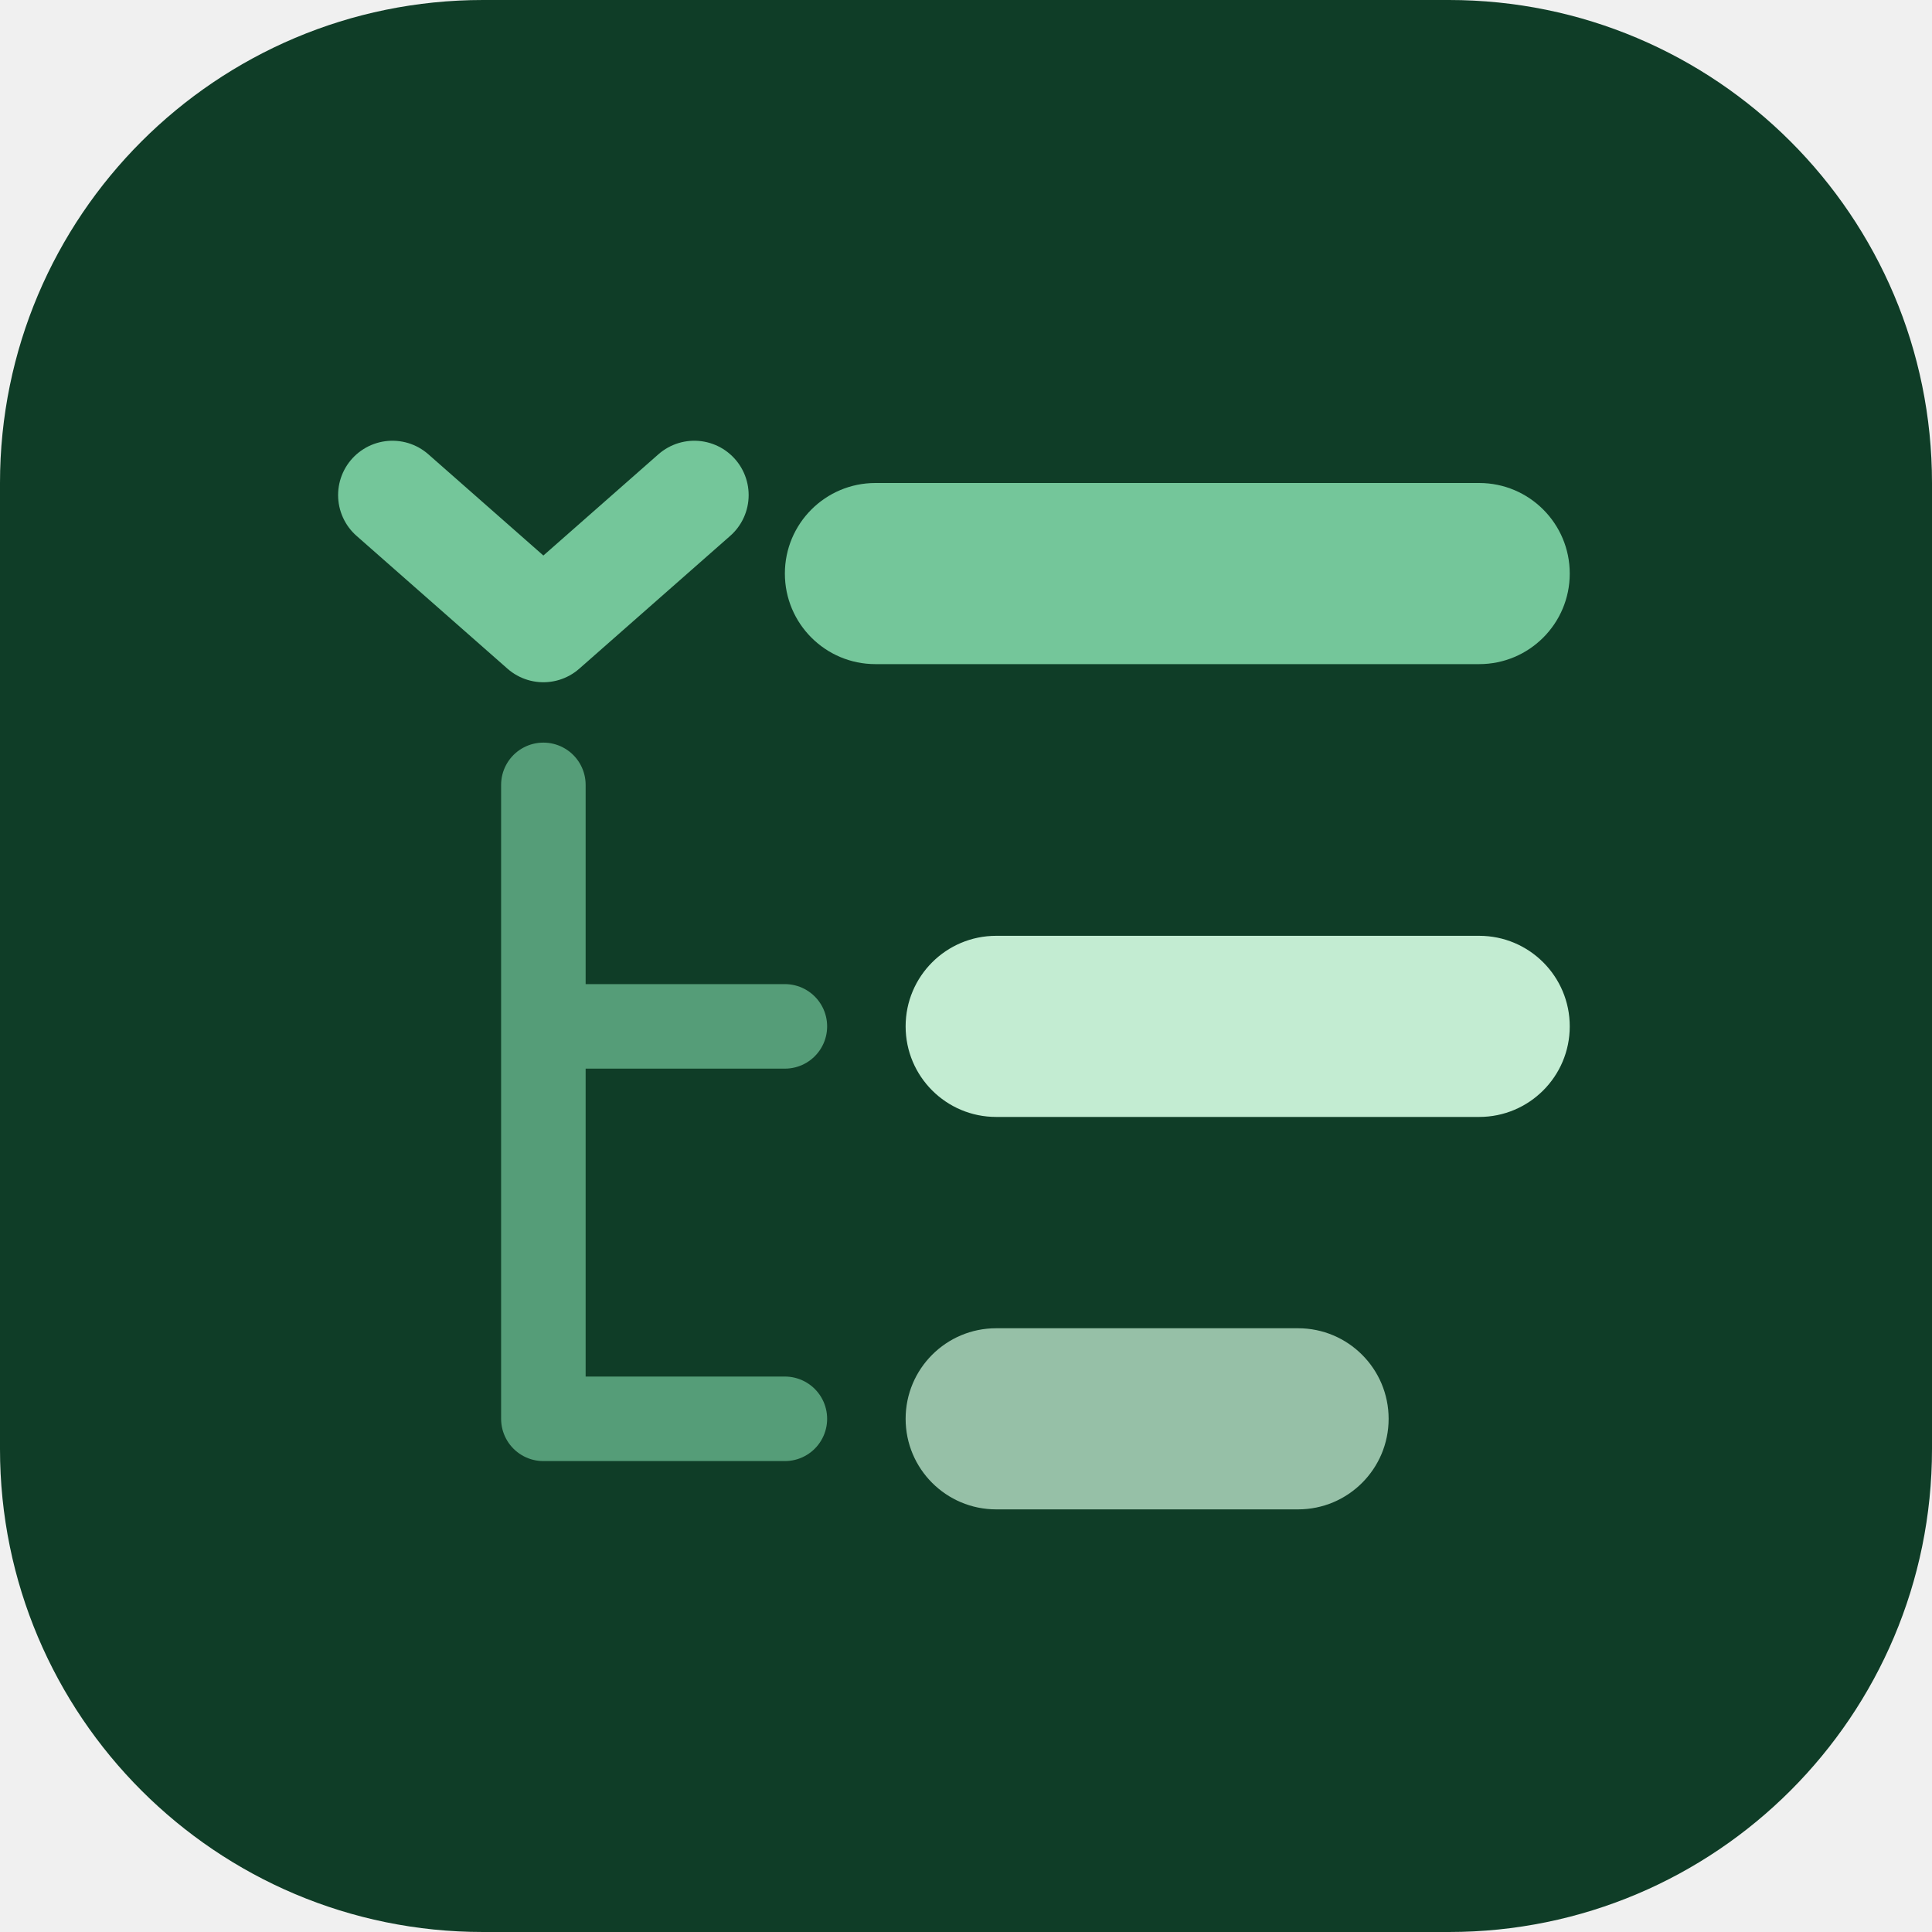
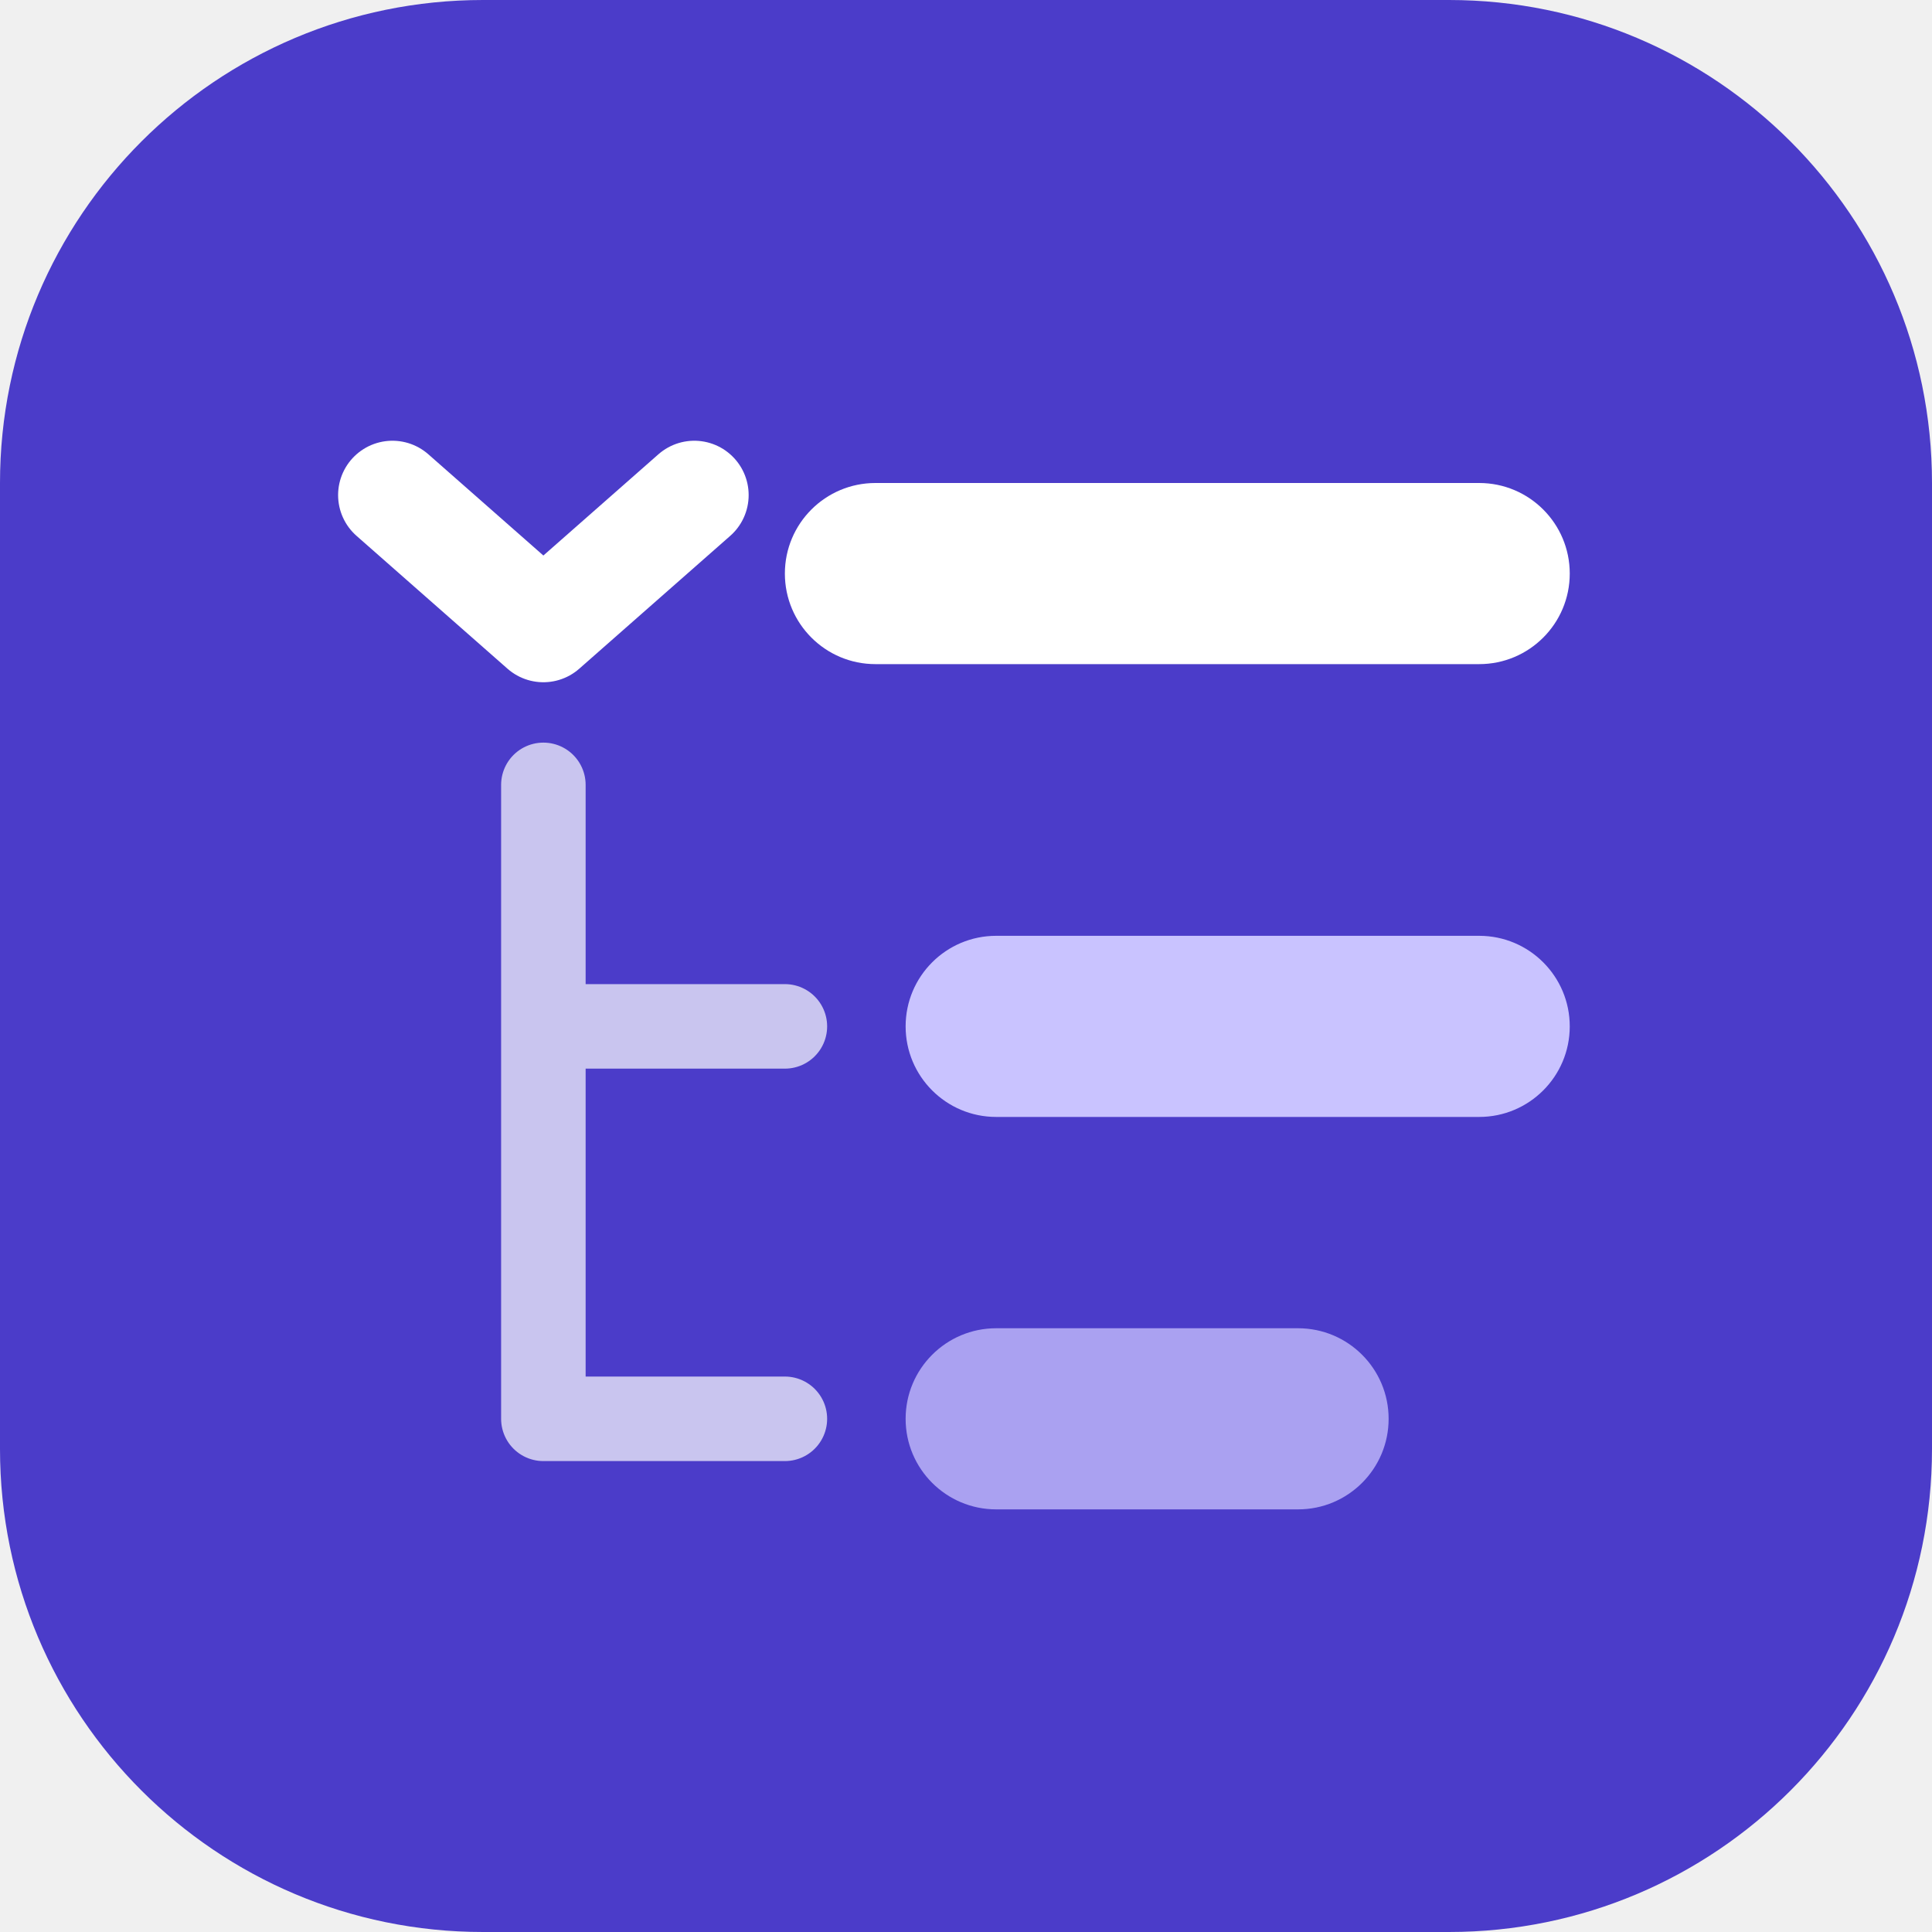
<svg xmlns="http://www.w3.org/2000/svg" viewBox="0 0 32 32">
-   <rect width="32" height="32" rx="8" fill="#0f3d27" />
-   <path d="M6.5 8.2 9 10.4l2.5-2.2" fill="none" stroke="#74c69a" stroke-width="1.8" stroke-linecap="round" stroke-linejoin="round" />
-   <rect x="13" y="8" width="13" height="3" rx="1.5" fill="#74c69a" />
-   <path d="M9 13v10.5M9 17h4M9 23.5h4" fill="none" stroke="#74c69a" stroke-width="1.4" stroke-linecap="round" opacity=".7" />
-   <rect x="15" y="15.5" width="11" height="3" rx="1.5" fill="#c3ecd2" />
-   <rect x="15" y="22" width="8" height="3" rx="1.5" fill="#c3ecd2" opacity=".75" />
+   <rect width="32" height="32" rx="8" fill="#4b3cc9" />
+   <path d="M6.5 8.2 9 10.4l2.5-2.2" fill="none" stroke="#ffffff" stroke-width="1.8" stroke-linecap="round" stroke-linejoin="round" />
+   <rect x="13" y="8" width="13" height="3" rx="1.5" fill="#ffffff" />
+   <path d="M9 13v10.5M9 17h4M9 23.5h4" fill="none" stroke="#ffffff" stroke-width="1.4" stroke-linecap="round" opacity=".7" />
+   <rect x="15" y="15.5" width="11" height="3" rx="1.5" fill="#c9c3ff" />
+   <rect x="15" y="22" width="8" height="3" rx="1.5" fill="#c9c3ff" opacity=".75" />
</svg>
